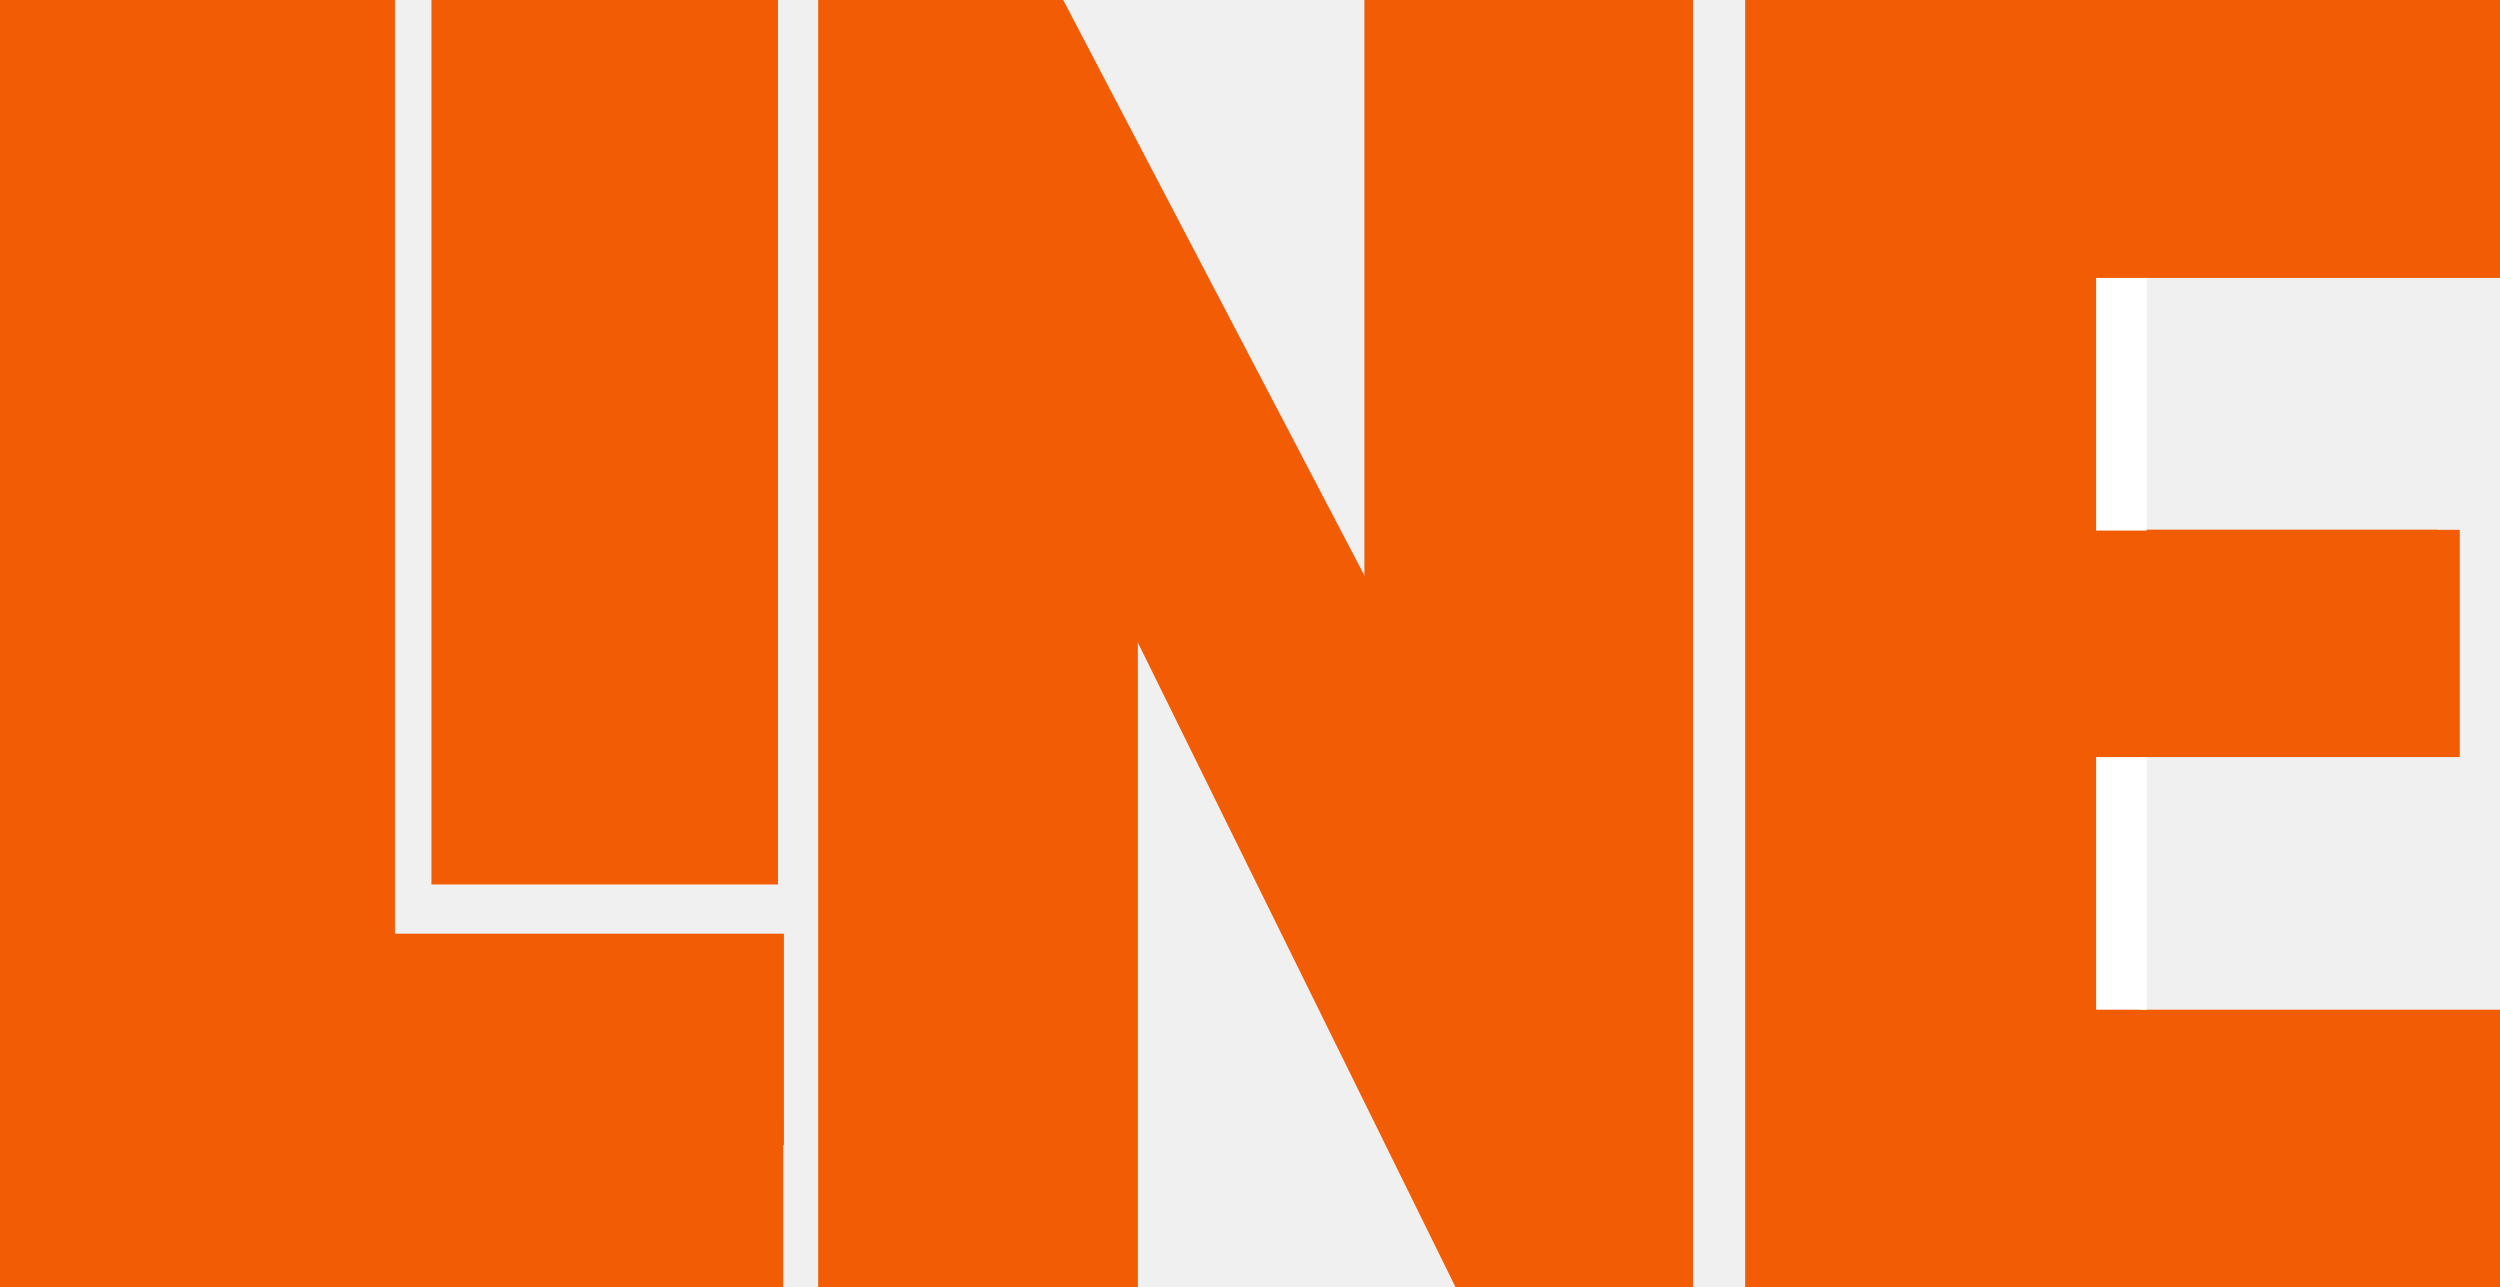
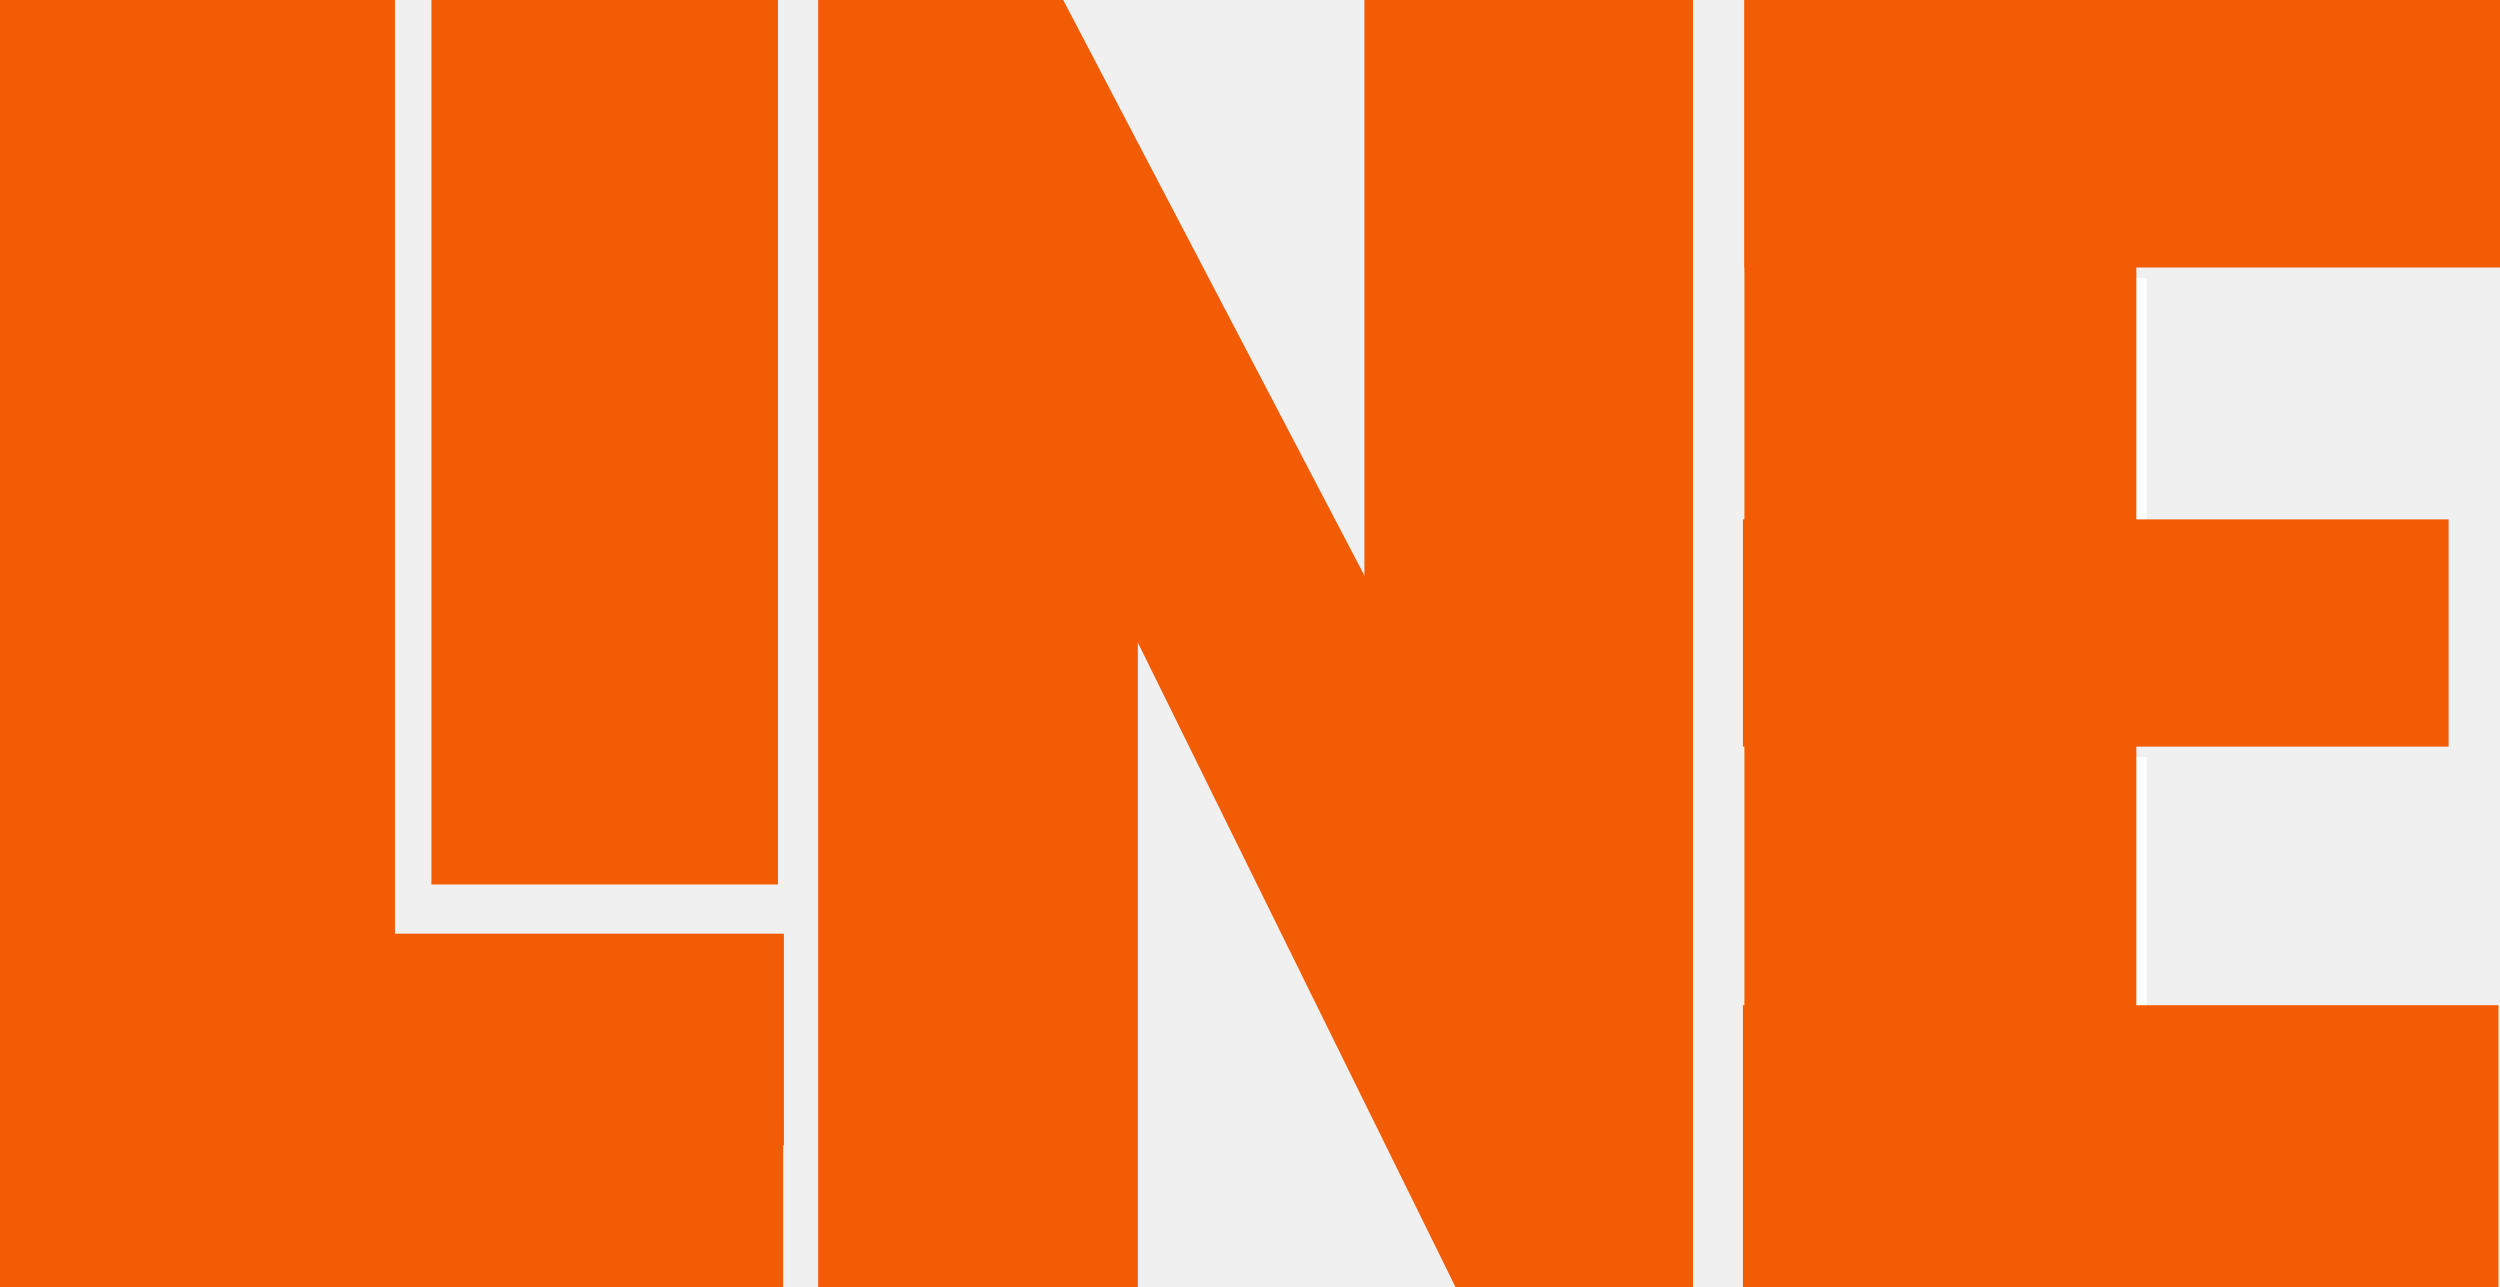
<svg xmlns="http://www.w3.org/2000/svg" version="1.1" id="Lag_1" x="0px" y="0px" viewBox="0 0 335.5 172.7" style="enable-background:new 0 0 335.5 172.7;" xml:space="preserve">
  <style type="text/css">
	.st0{fill:#F25C05;}
	.st1{fill:#FFFFFF;}
</style>
  <g>
    <g>
      <path class="st0" d="M0,174.9V-1.4h53v151.8h52.1v24.5L0,174.9L0,174.9z" />
    </g>
    <g>
      <rect x="51" y="125.3" class="st0" width="54.2" height="28.4" />
    </g>
  </g>
  <g>
    <path class="st0" d="M57.9,118.8V-1.9h46.5v120.6H57.9V118.8z" />
  </g>
  <g>
    <path class="st0" d="M109.8,174.9V-1.5h32.1l48.3,92.3V-1.5h37v176.4h-30.8l-48.2-97.8v97.8H109.8z" />
  </g>
  <g>
-     <path class="st0" d="M234.2,174.9V-1.4h109.3v24.5h-56.3v48h39.9v25.1h-39.9v54.3h56.3V175H234.2V174.9z" />
-   </g>
-   <g>
-     <rect x="276" y="135.5" class="st0" width="61" height="37.3" />
-   </g>
-   <g>
-     <rect x="247.5" y="0" class="st0" width="88.1" height="37.3" />
-   </g>
-   <g>
-     <rect x="286.1" y="71.1" class="st0" width="44" height="30.5" />
-   </g>
-   <g>
    <rect x="281.3" y="101.6" class="st1" width="6.8" height="33.9" />
  </g>
  <g>
    <rect x="281.3" y="37.3" class="st1" width="6.8" height="33.9" />
  </g>
  <rect x="142.5" y="72.8" class="st0" width="10.2" height="101.6" />
  <rect x="183.1" y="-3.4" class="st0" width="10.2" height="118.5" />
  <rect x="10.4" y="-105.2" class="st1" width="365.8" height="27.1" />
  <rect x="-16.7" y="284.2" class="st1" width="365.8" height="27.1" />
+   <g>
+     <rect x="234.1" y="-2.8" class="st0" width="101.4" height="38.7" />
+     <rect x="233.9" y="134.9" class="st0" width="101.4" height="38.7" />
+     <rect x="233.9" y="69.7" class="st0" width="94.7" height="30.5" />
+     <rect x="234.1" y="-2.8" class="st0" width="52.6" height="176.4" />
+   </g>
</svg>
